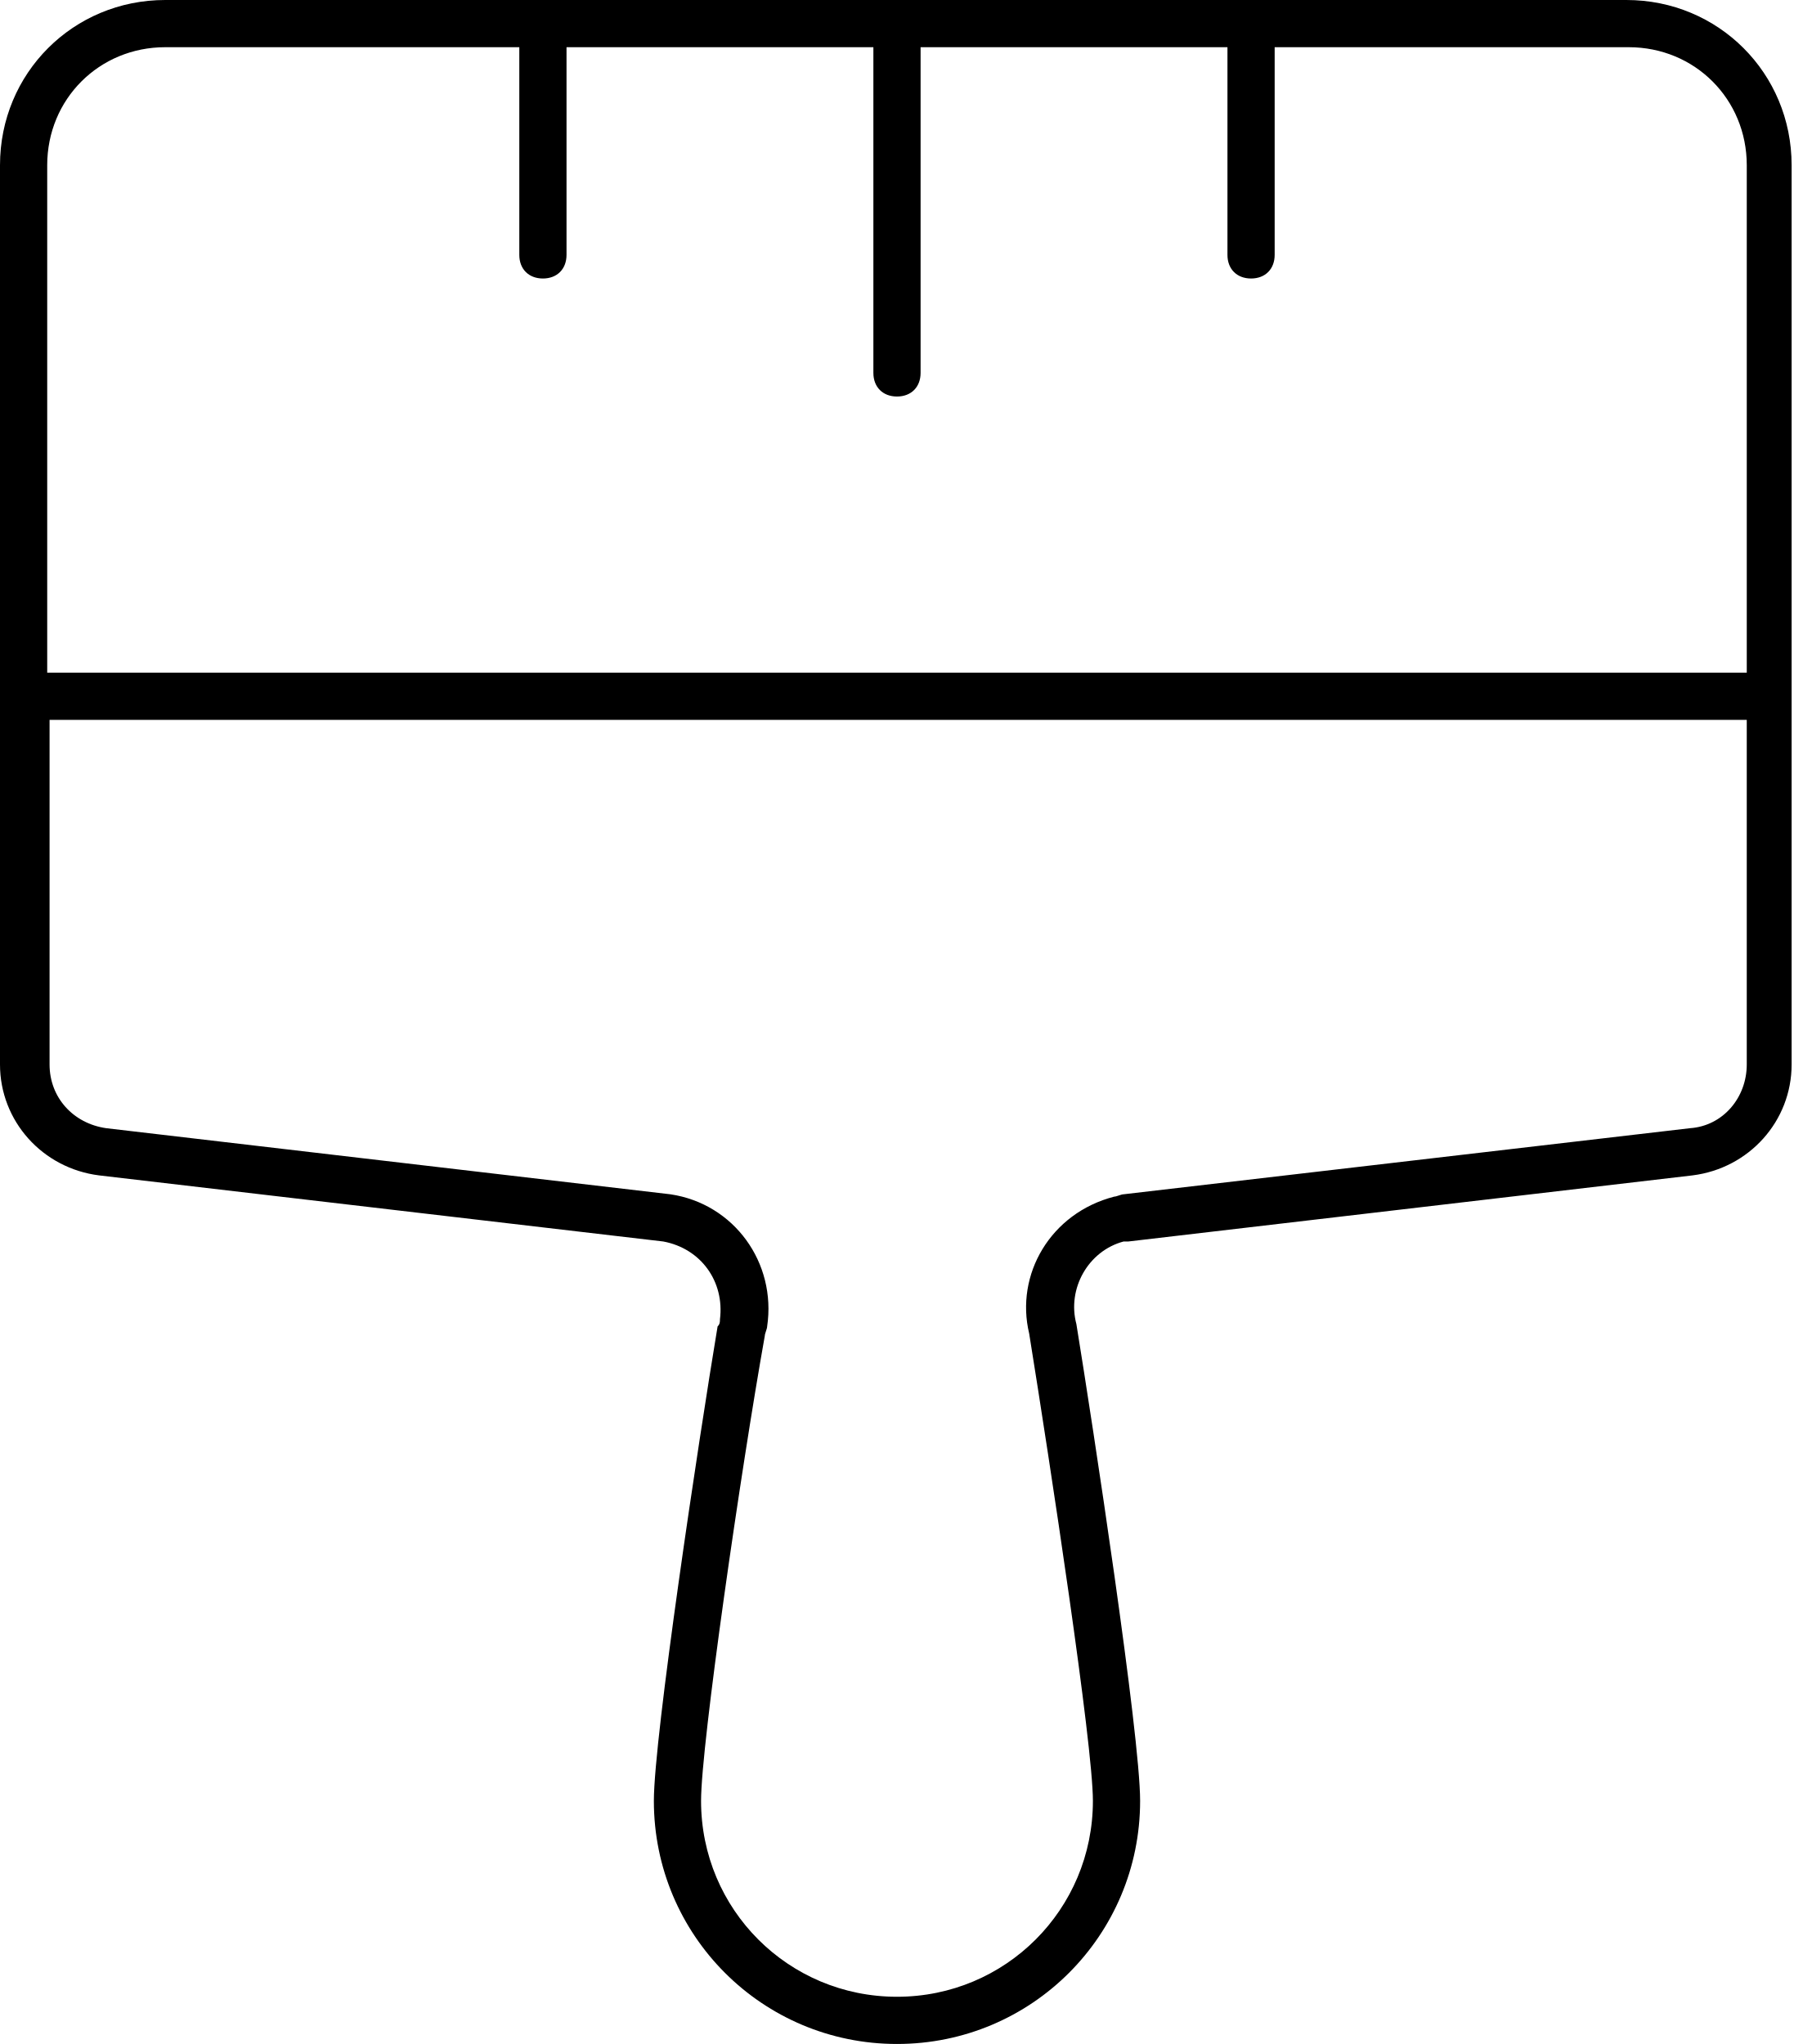
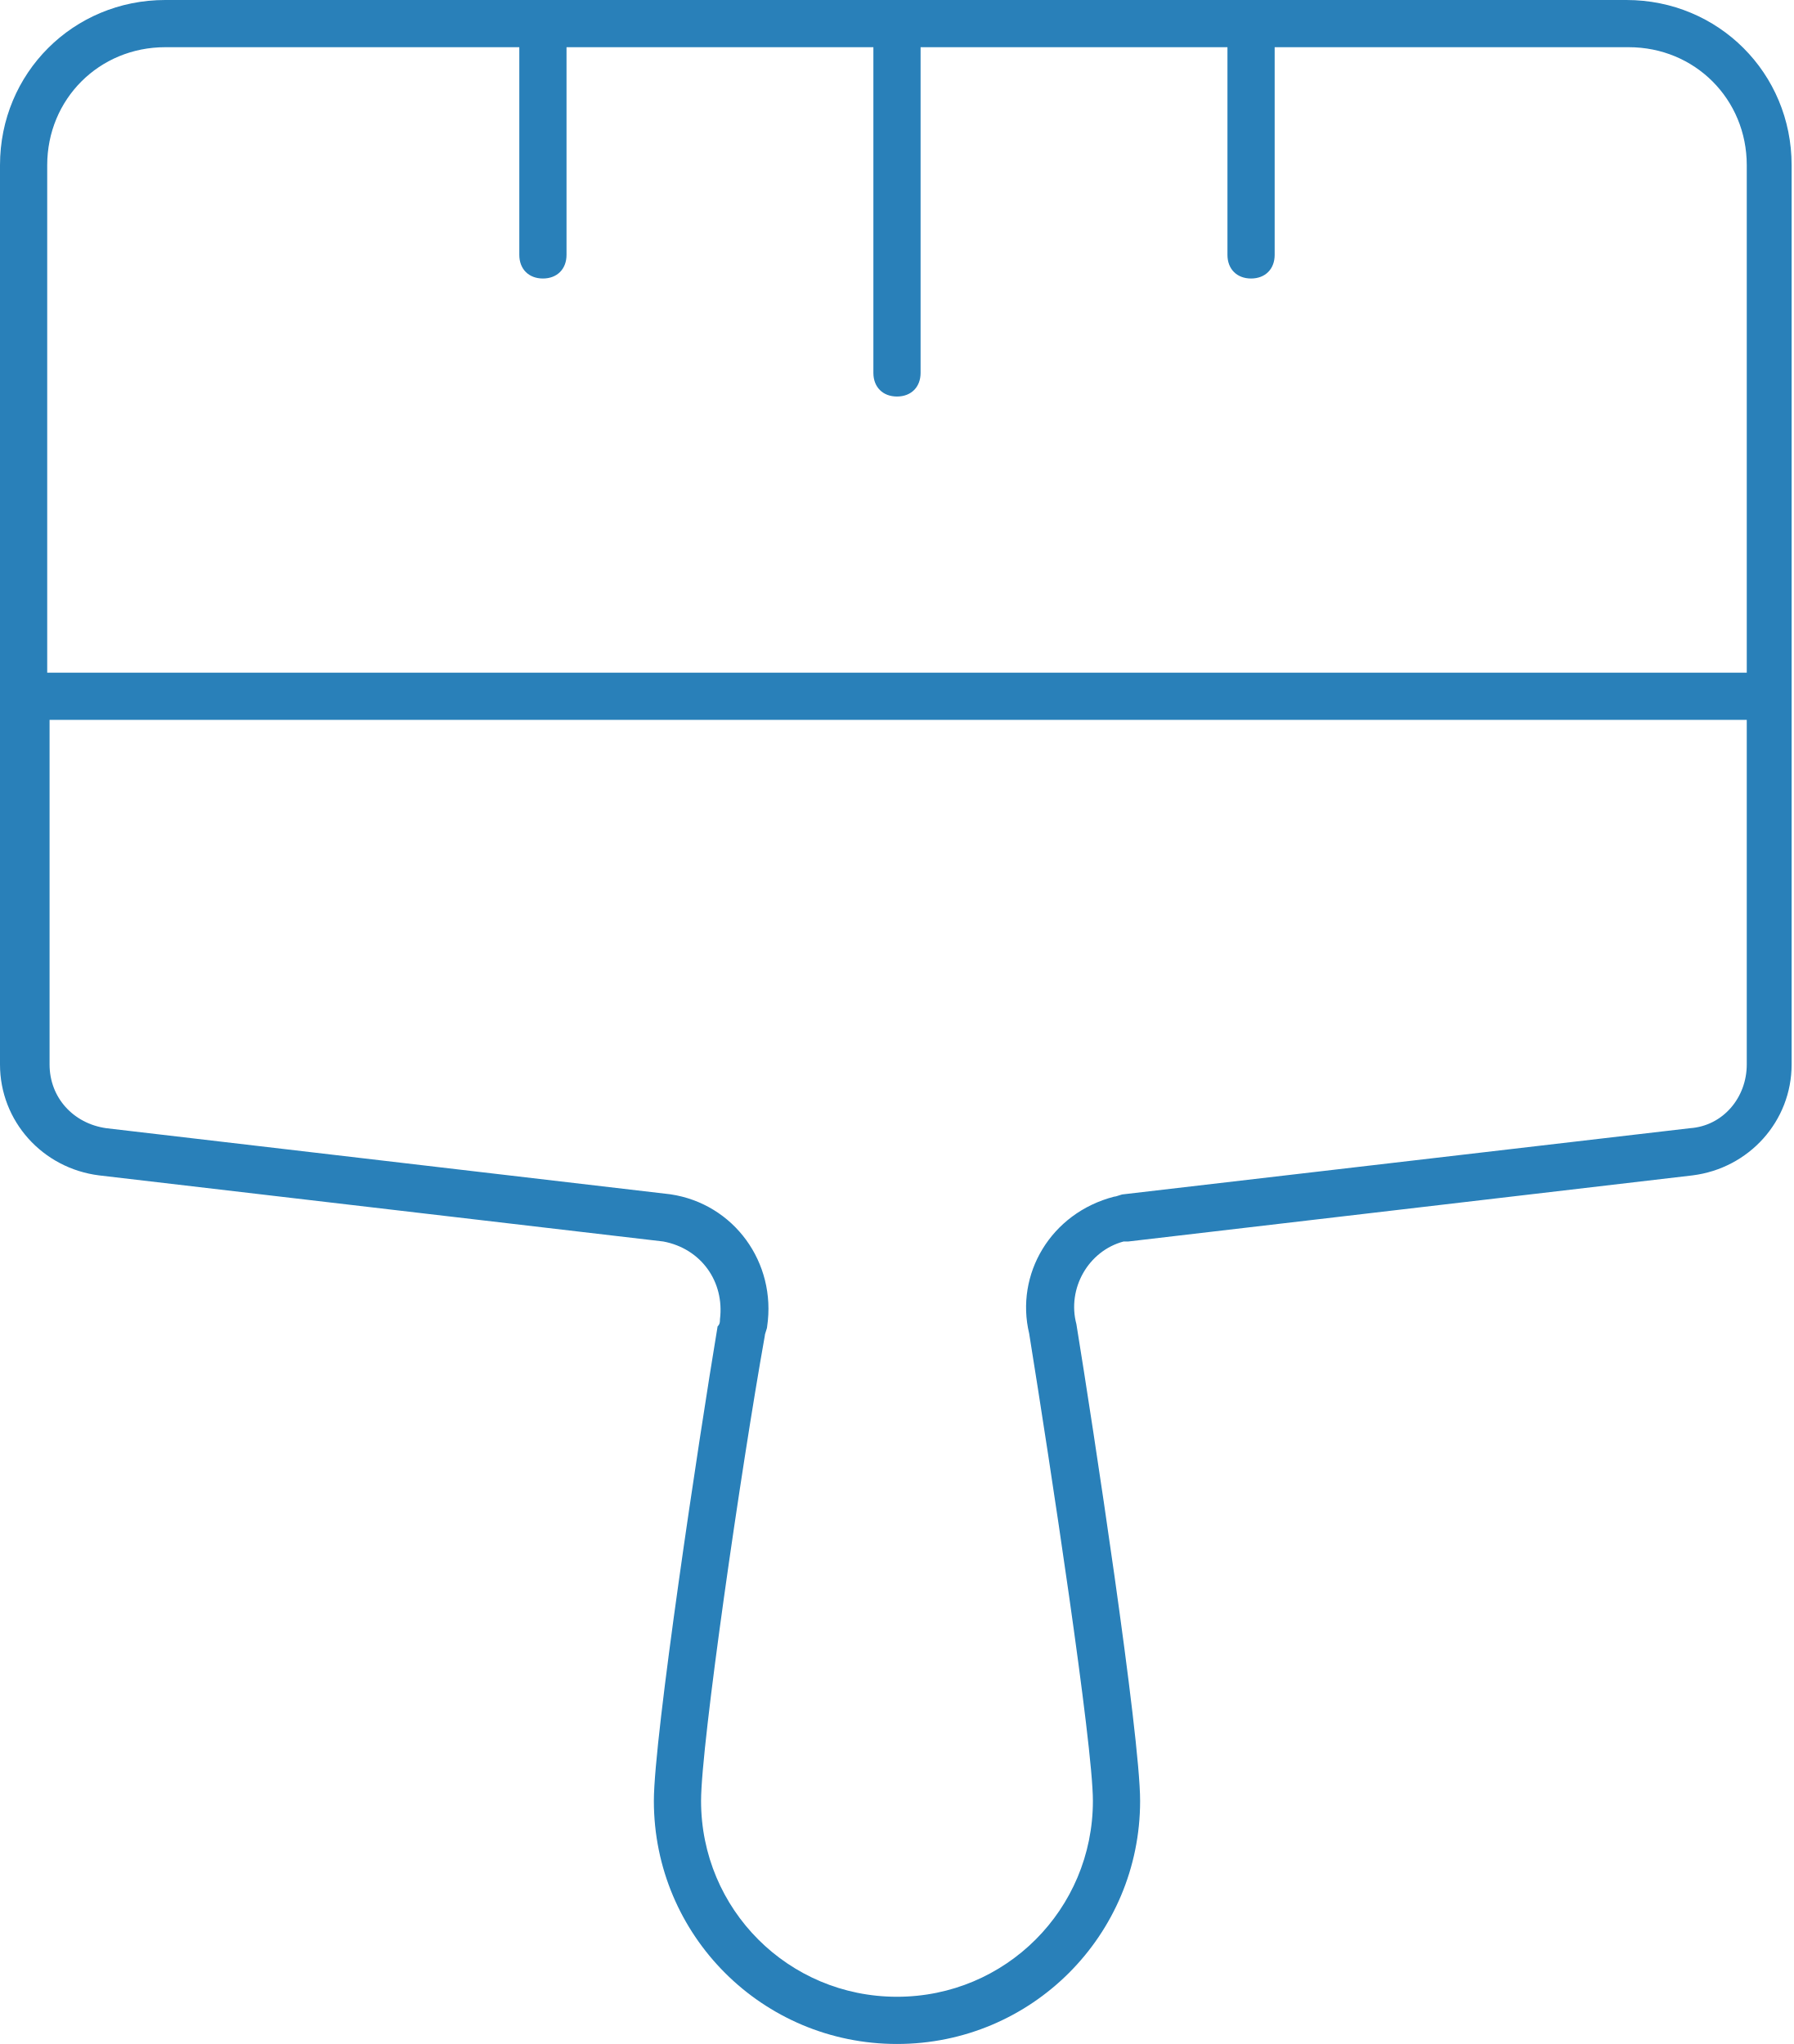
<svg xmlns="http://www.w3.org/2000/svg" width="100%" height="100%" viewBox="0 0 465 530" version="1.1" xml:space="preserve" style="fill-rule:evenodd;clip-rule:evenodd;stroke-linejoin:round;stroke-miterlimit:1.414;">
-   <path d="M291.313,321.912c0.611,0 1.225,0 1.225,0l146.268,-17.137c14.688,-1.836 25.704,-14.075 25.704,-28.764l0,-95.471l0,-137.7c0,-23.868 -18.973,-42.84 -42.84,-42.84l-378.83,0c-23.867,0 -42.84,18.972 -42.84,42.84l0,233.172c0,14.688 11.017,26.928 25.704,28.764l146.269,17.137c9.792,1.836 15.911,10.404 14.688,20.195c0,0.613 0,1.225 -0.612,1.836c-4.896,29.377 -16.523,106.487 -16.523,123.013c0,34.884 28.152,63.036 63.036,63.036c34.884,0 63.035,-28.152 63.035,-63.036c0,-17.136 -12.239,-97.308 -16.523,-123.624c-2.45,-9.181 3.058,-18.974 12.239,-21.421Zm-279.073,-279.072c0,-17.136 13.464,-30.6 30.6,-30.6l91.801,0l0,53.856c0,3.672 2.447,6.12 6.12,6.12c3.672,0 6.119,-2.448 6.119,-6.12l0,-53.856l79.561,0l0,84.456c0,3.672 2.447,6.12 6.12,6.12c3.672,0 6.119,-2.448 6.119,-6.12l0,-84.456l79.561,0l0,53.856c0,3.672 2.448,6.12 6.12,6.12c3.672,0 6.12,-2.448 6.12,-6.12l0,-53.856l91.8,0c17.136,0 30.601,13.464 30.601,30.6l0,131.58l-440.642,0l0,-131.58Zm254.592,302.939c5.508,34.271 16.523,106.487 16.523,121.177c0,28.152 -22.645,50.796 -50.796,50.796c-28.151,0 -50.796,-22.644 -50.796,-50.796c0,-14.688 10.403,-86.292 16.523,-120.563c0,-0.611 0.611,-1.836 0.611,-2.449c2.448,-16.522 -8.567,-31.822 -25.092,-34.271l-146.265,-17.137c-8.567,-1.224 -14.688,-7.956 -14.688,-16.524l0,-89.352l440.028,0l0,89.352c0,8.568 -6.12,15.912 -14.688,16.524l-146.88,17.136c-0.611,0 -1.837,0.612 -2.448,0.612c-16.524,4.284 -25.704,20.196 -22.032,35.495Z" />
+   <path d="M291.313,321.912c0.611,0 1.225,0 1.225,0l146.268,-17.137c14.688,-1.836 25.704,-14.075 25.704,-28.764l0,-95.471l0,-137.7c0,-23.868 -18.973,-42.84 -42.84,-42.84l-378.83,0c-23.867,0 -42.84,18.972 -42.84,42.84l0,233.172c0,14.688 11.017,26.928 25.704,28.764l146.269,17.137c9.792,1.836 15.911,10.404 14.688,20.195c0,0.613 0,1.225 -0.612,1.836c-4.896,29.377 -16.523,106.487 -16.523,123.013c0,34.884 28.152,63.036 63.036,63.036c34.884,0 63.035,-28.152 63.035,-63.036c0,-17.136 -12.239,-97.308 -16.523,-123.624c-2.45,-9.181 3.058,-18.974 12.239,-21.421Zm-279.073,-279.072c0,-17.136 13.464,-30.6 30.6,-30.6l91.801,0l0,53.856c0,3.672 2.447,6.12 6.12,6.12c3.672,0 6.119,-2.448 6.119,-6.12l0,-53.856l79.561,0l0,84.456c0,3.672 2.447,6.12 6.12,6.12c3.672,0 6.119,-2.448 6.119,-6.12l0,-84.456l79.561,0l0,53.856c0,3.672 2.448,6.12 6.12,6.12c3.672,0 6.12,-2.448 6.12,-6.12l0,-53.856l91.8,0c17.136,0 30.601,13.464 30.601,30.6l0,131.58l-440.642,0l0,-131.58Zm254.592,302.939c5.508,34.271 16.523,106.487 16.523,121.177c0,28.152 -22.645,50.796 -50.796,50.796c-28.151,0 -50.796,-22.644 -50.796,-50.796c0,-14.688 10.403,-86.292 16.523,-120.563c0,-0.611 0.611,-1.836 0.611,-2.449c2.448,-16.522 -8.567,-31.822 -25.092,-34.271l-146.265,-17.137c-8.567,-1.224 -14.688,-7.956 -14.688,-16.524l0,-89.352l440.028,0l0,89.352c0,8.568 -6.12,15.912 -14.688,16.524l-146.88,17.136c-0.611,0 -1.837,0.612 -2.448,0.612c-16.524,4.284 -25.704,20.196 -22.032,35.495Z" style="fill:#2980b9;fill-rule:nonzero;" />
</svg>
